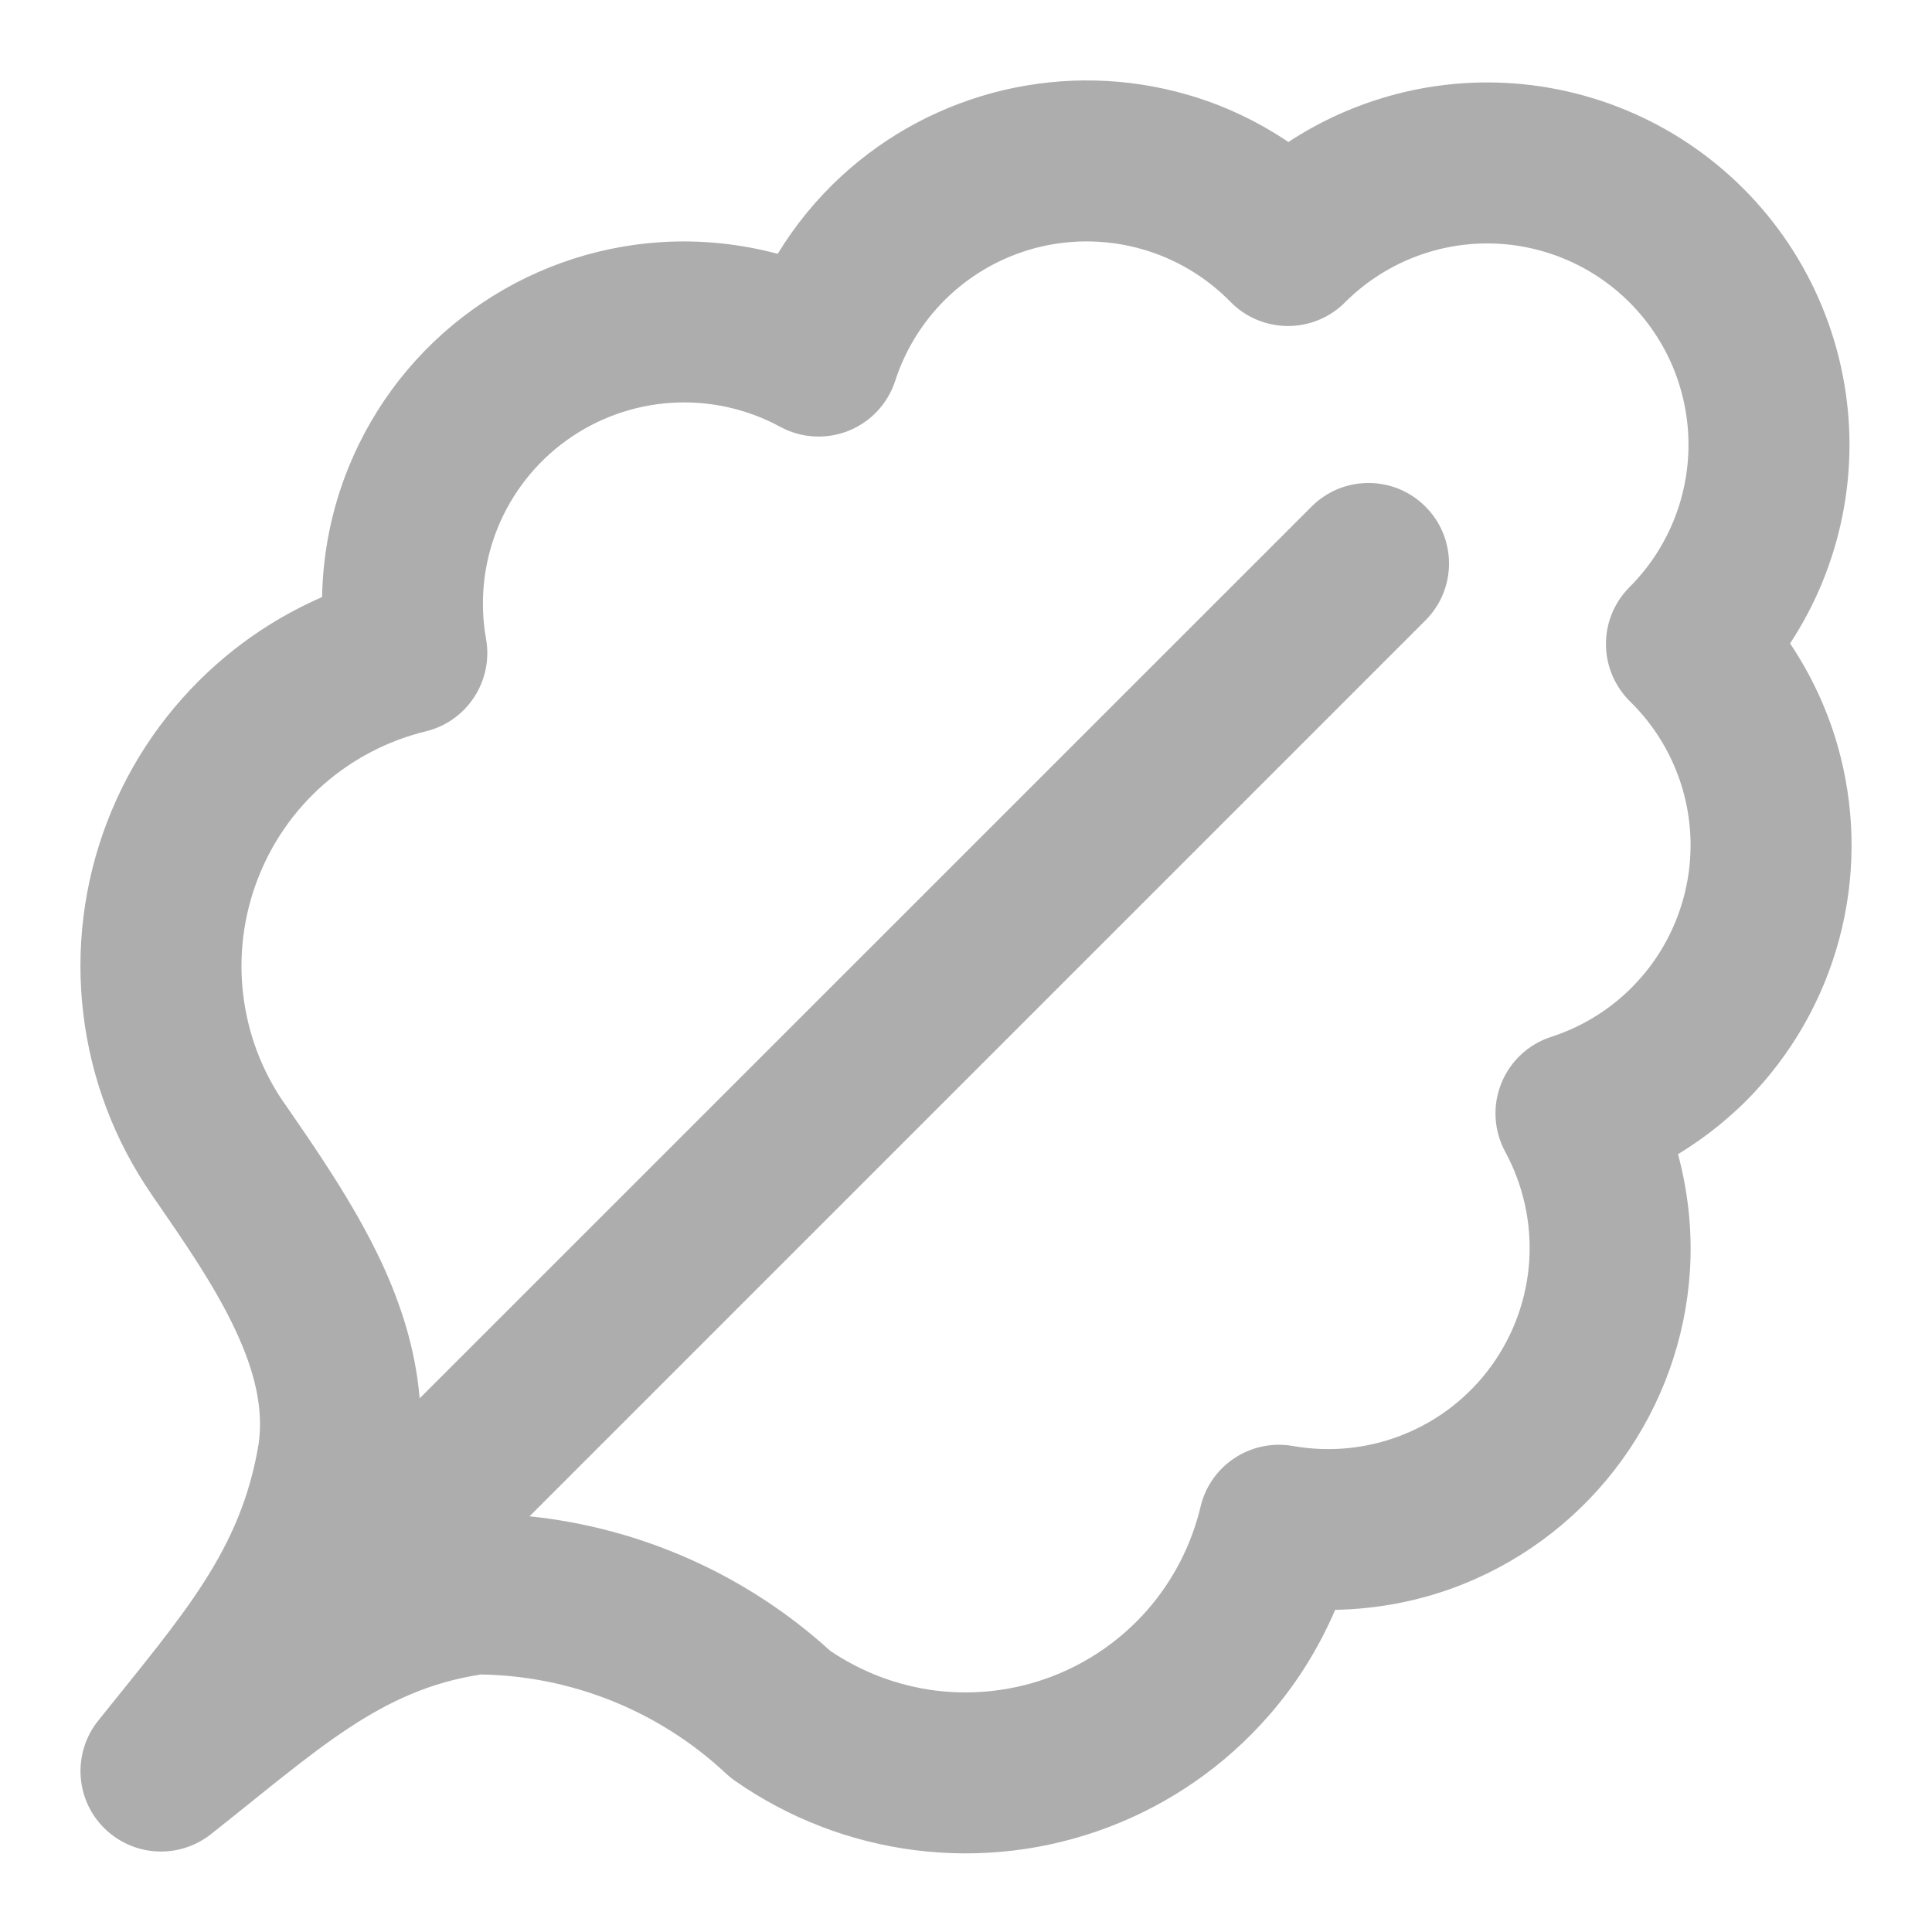
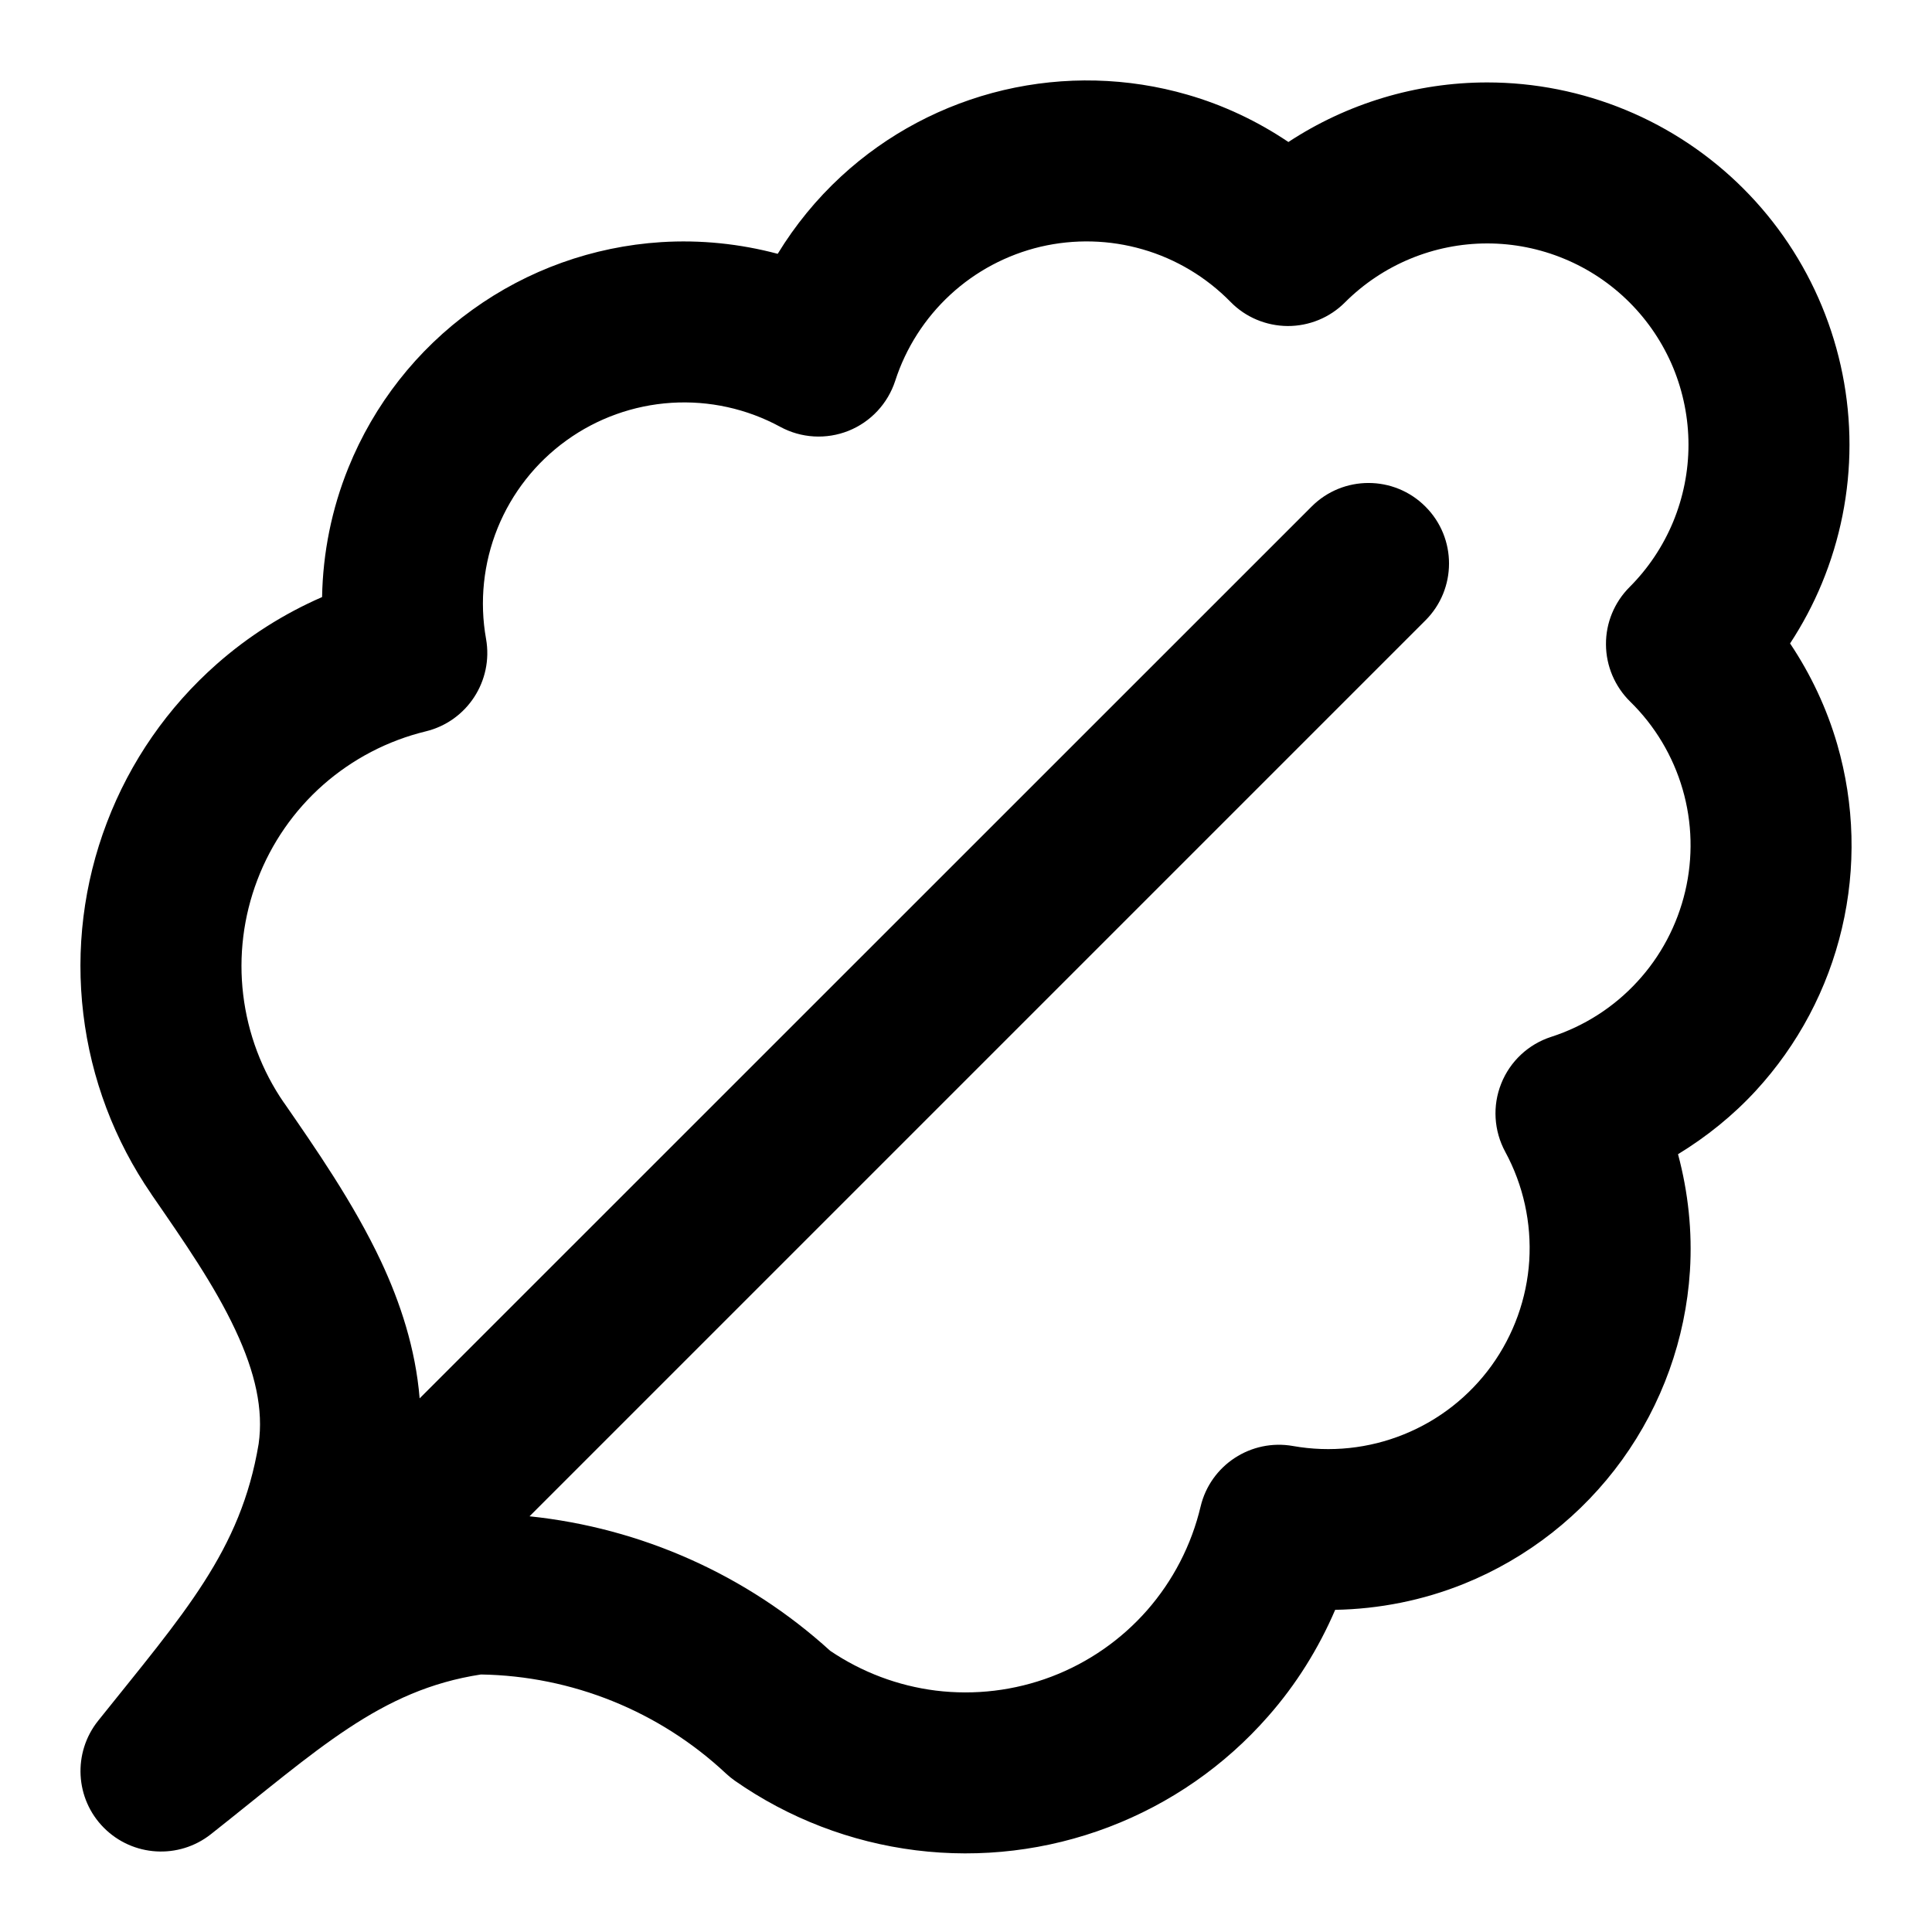
- <svg xmlns="http://www.w3.org/2000/svg" width="24" height="24" viewBox="0 0 24 24" fill="none">
-   <path d="M20.975 5.525C20.975 5.197 20.91 4.872 20.785 4.568C20.659 4.265 20.475 3.989 20.243 3.757C20.011 3.525 19.735 3.34 19.432 3.215C19.129 3.089 18.803 3.024 18.475 3.024C17.812 3.024 17.176 3.288 16.707 3.757C16.519 3.946 16.262 4.051 15.995 4.05C15.728 4.048 15.472 3.941 15.286 3.75C14.985 3.443 14.609 3.217 14.196 3.098C13.783 2.978 13.345 2.967 12.926 3.065C12.508 3.164 12.121 3.369 11.805 3.661C11.489 3.953 11.253 4.321 11.121 4.73C11.029 5.013 10.817 5.241 10.54 5.352C10.264 5.462 9.953 5.444 9.692 5.302C9.278 5.077 8.809 4.974 8.339 5.004C7.87 5.034 7.418 5.196 7.037 5.471C6.655 5.746 6.358 6.124 6.181 6.561C6.005 6.997 5.955 7.474 6.038 7.937C6.13 8.457 5.803 8.96 5.29 9.085C4.817 9.2 4.38 9.428 4.015 9.749C3.651 10.07 3.37 10.476 3.197 10.931C3.024 11.385 2.963 11.874 3.021 12.356C3.079 12.839 3.252 13.3 3.528 13.7H3.529C3.914 14.258 4.391 14.941 4.734 15.671C4.972 16.179 5.162 16.752 5.213 17.371L16.293 6.293C16.683 5.902 17.317 5.902 17.707 6.293C18.098 6.683 18.098 7.317 17.707 7.707L6.578 18.836C7.964 18.98 9.274 19.562 10.313 20.507C10.705 20.772 11.154 20.942 11.624 21.001C12.11 21.061 12.603 21.002 13.061 20.828C13.519 20.654 13.928 20.37 14.251 20.002C14.573 19.634 14.801 19.192 14.914 18.716C15.036 18.2 15.541 17.87 16.063 17.963C16.526 18.045 17.004 17.995 17.44 17.818C17.876 17.642 18.253 17.346 18.529 16.964C18.804 16.582 18.967 16.13 18.997 15.66C19.026 15.191 18.923 14.722 18.699 14.309C18.557 14.047 18.538 13.736 18.649 13.46C18.759 13.184 18.987 12.971 19.27 12.88C19.679 12.748 20.048 12.512 20.339 12.195C20.631 11.879 20.835 11.492 20.934 11.073C21.033 10.654 21.022 10.217 20.902 9.804C20.782 9.391 20.558 9.016 20.25 8.715C20.06 8.528 19.951 8.272 19.95 8.005C19.948 7.738 20.054 7.482 20.243 7.293C20.475 7.061 20.659 6.785 20.785 6.481C20.91 6.178 20.975 5.853 20.975 5.525ZM22.975 5.525C22.975 6.116 22.858 6.701 22.632 7.247C22.524 7.508 22.391 7.758 22.237 7.993C22.494 8.377 22.693 8.799 22.823 9.247C23.038 9.991 23.059 10.778 22.881 11.532C22.704 12.286 22.335 12.981 21.81 13.551C21.526 13.859 21.2 14.121 20.845 14.338C20.971 14.808 21.024 15.297 20.993 15.788C20.939 16.634 20.646 17.447 20.151 18.134C19.655 18.821 18.975 19.355 18.19 19.673C17.678 19.88 17.134 19.988 16.586 19.998C16.38 20.478 16.101 20.926 15.753 21.321C15.215 21.935 14.535 22.407 13.772 22.697C13.009 22.987 12.187 23.086 11.377 22.985C10.568 22.884 9.795 22.587 9.126 22.119C9.088 22.092 9.051 22.062 9.017 22.03C8.19 21.256 7.105 20.819 5.974 20.801C4.718 20.994 3.952 21.733 2.62 22.785C2.221 23.1 1.649 23.066 1.29 22.705C0.932 22.345 0.902 21.773 1.219 21.376C2.288 20.039 2.991 19.267 3.213 17.936C3.273 17.512 3.174 17.054 2.923 16.52C2.665 15.969 2.291 15.43 1.881 14.836V14.835C1.422 14.168 1.131 13.399 1.035 12.595C0.938 11.79 1.039 10.975 1.328 10.218C1.616 9.461 2.085 8.785 2.693 8.249C3.084 7.904 3.526 7.624 4.001 7.417C4.011 6.868 4.12 6.323 4.328 5.81C4.646 5.024 5.179 4.344 5.867 3.849C6.554 3.353 7.367 3.062 8.212 3.008C8.702 2.977 9.191 3.028 9.661 3.153C9.877 2.799 10.142 2.474 10.45 2.19C11.019 1.665 11.714 1.297 12.468 1.119C13.222 0.942 14.009 0.961 14.753 1.177C15.2 1.306 15.622 1.506 16.005 1.764C16.733 1.286 17.591 1.024 18.475 1.024C19.066 1.024 19.651 1.141 20.197 1.367C20.743 1.593 21.239 1.925 21.657 2.343C22.075 2.761 22.406 3.257 22.632 3.803C22.858 4.349 22.975 4.934 22.975 5.525Z" fill="#ADADAD" />
+ <svg xmlns="http://www.w3.org/2000/svg" width="24" height="24" viewBox="0 0 24 24">
+   <path d="M20.975 5.525C20.975 5.197 20.91 4.872 20.785 4.568C20.659 4.265 20.475 3.989 20.243 3.757C20.011 3.525 19.735 3.34 19.432 3.215C19.129 3.089 18.803 3.024 18.475 3.024C17.812 3.024 17.176 3.288 16.707 3.757C16.519 3.946 16.262 4.051 15.995 4.05C15.728 4.048 15.472 3.941 15.286 3.75C14.985 3.443 14.609 3.217 14.196 3.098C13.783 2.978 13.345 2.967 12.926 3.065C12.508 3.164 12.121 3.369 11.805 3.661C11.489 3.953 11.253 4.321 11.121 4.73C11.029 5.013 10.817 5.241 10.54 5.352C10.264 5.462 9.953 5.444 9.692 5.302C9.278 5.077 8.809 4.974 8.339 5.004C7.87 5.034 7.418 5.196 7.037 5.471C6.655 5.746 6.358 6.124 6.181 6.561C6.005 6.997 5.955 7.474 6.038 7.937C6.13 8.457 5.803 8.96 5.29 9.085C4.817 9.2 4.38 9.428 4.015 9.749C3.651 10.07 3.37 10.476 3.197 10.931C3.024 11.385 2.963 11.874 3.021 12.356C3.079 12.839 3.252 13.3 3.528 13.7H3.529C3.914 14.258 4.391 14.941 4.734 15.671C4.972 16.179 5.162 16.752 5.213 17.371L16.293 6.293C16.683 5.902 17.317 5.902 17.707 6.293C18.098 6.683 18.098 7.317 17.707 7.707L6.578 18.836C7.964 18.98 9.274 19.562 10.313 20.507C10.705 20.772 11.154 20.942 11.624 21.001C12.11 21.061 12.603 21.002 13.061 20.828C13.519 20.654 13.928 20.37 14.251 20.002C14.573 19.634 14.801 19.192 14.914 18.716C15.036 18.2 15.541 17.87 16.063 17.963C16.526 18.045 17.004 17.995 17.44 17.818C17.876 17.642 18.253 17.346 18.529 16.964C18.804 16.582 18.967 16.13 18.997 15.66C19.026 15.191 18.923 14.722 18.699 14.309C18.557 14.047 18.538 13.736 18.649 13.46C18.759 13.184 18.987 12.971 19.27 12.88C19.679 12.748 20.048 12.512 20.339 12.195C20.631 11.879 20.835 11.492 20.934 11.073C21.033 10.654 21.022 10.217 20.902 9.804C20.782 9.391 20.558 9.016 20.25 8.715C20.06 8.528 19.951 8.272 19.95 8.005C19.948 7.738 20.054 7.482 20.243 7.293C20.475 7.061 20.659 6.785 20.785 6.481C20.91 6.178 20.975 5.853 20.975 5.525ZM22.975 5.525C22.975 6.116 22.858 6.701 22.632 7.247C22.524 7.508 22.391 7.758 22.237 7.993C22.494 8.377 22.693 8.799 22.823 9.247C23.038 9.991 23.059 10.778 22.881 11.532C22.704 12.286 22.335 12.981 21.81 13.551C21.526 13.859 21.2 14.121 20.845 14.338C20.971 14.808 21.024 15.297 20.993 15.788C20.939 16.634 20.646 17.447 20.151 18.134C19.655 18.821 18.975 19.355 18.19 19.673C17.678 19.88 17.134 19.988 16.586 19.998C16.38 20.478 16.101 20.926 15.753 21.321C15.215 21.935 14.535 22.407 13.772 22.697C13.009 22.987 12.187 23.086 11.377 22.985C10.568 22.884 9.795 22.587 9.126 22.119C9.088 22.092 9.051 22.062 9.017 22.03C8.19 21.256 7.105 20.819 5.974 20.801C4.718 20.994 3.952 21.733 2.62 22.785C2.221 23.1 1.649 23.066 1.29 22.705C0.932 22.345 0.902 21.773 1.219 21.376C2.288 20.039 2.991 19.267 3.213 17.936C3.273 17.512 3.174 17.054 2.923 16.52C2.665 15.969 2.291 15.43 1.881 14.836V14.835C1.422 14.168 1.131 13.399 1.035 12.595C0.938 11.79 1.039 10.975 1.328 10.218C1.616 9.461 2.085 8.785 2.693 8.249C3.084 7.904 3.526 7.624 4.001 7.417C4.011 6.868 4.12 6.323 4.328 5.81C4.646 5.024 5.179 4.344 5.867 3.849C6.554 3.353 7.367 3.062 8.212 3.008C8.702 2.977 9.191 3.028 9.661 3.153C9.877 2.799 10.142 2.474 10.45 2.19C11.019 1.665 11.714 1.297 12.468 1.119C13.222 0.942 14.009 0.961 14.753 1.177C15.2 1.306 15.622 1.506 16.005 1.764C16.733 1.286 17.591 1.024 18.475 1.024C19.066 1.024 19.651 1.141 20.197 1.367C20.743 1.593 21.239 1.925 21.657 2.343C22.075 2.761 22.406 3.257 22.632 3.803C22.858 4.349 22.975 4.934 22.975 5.525Z" fill="currentColor" />
</svg>
